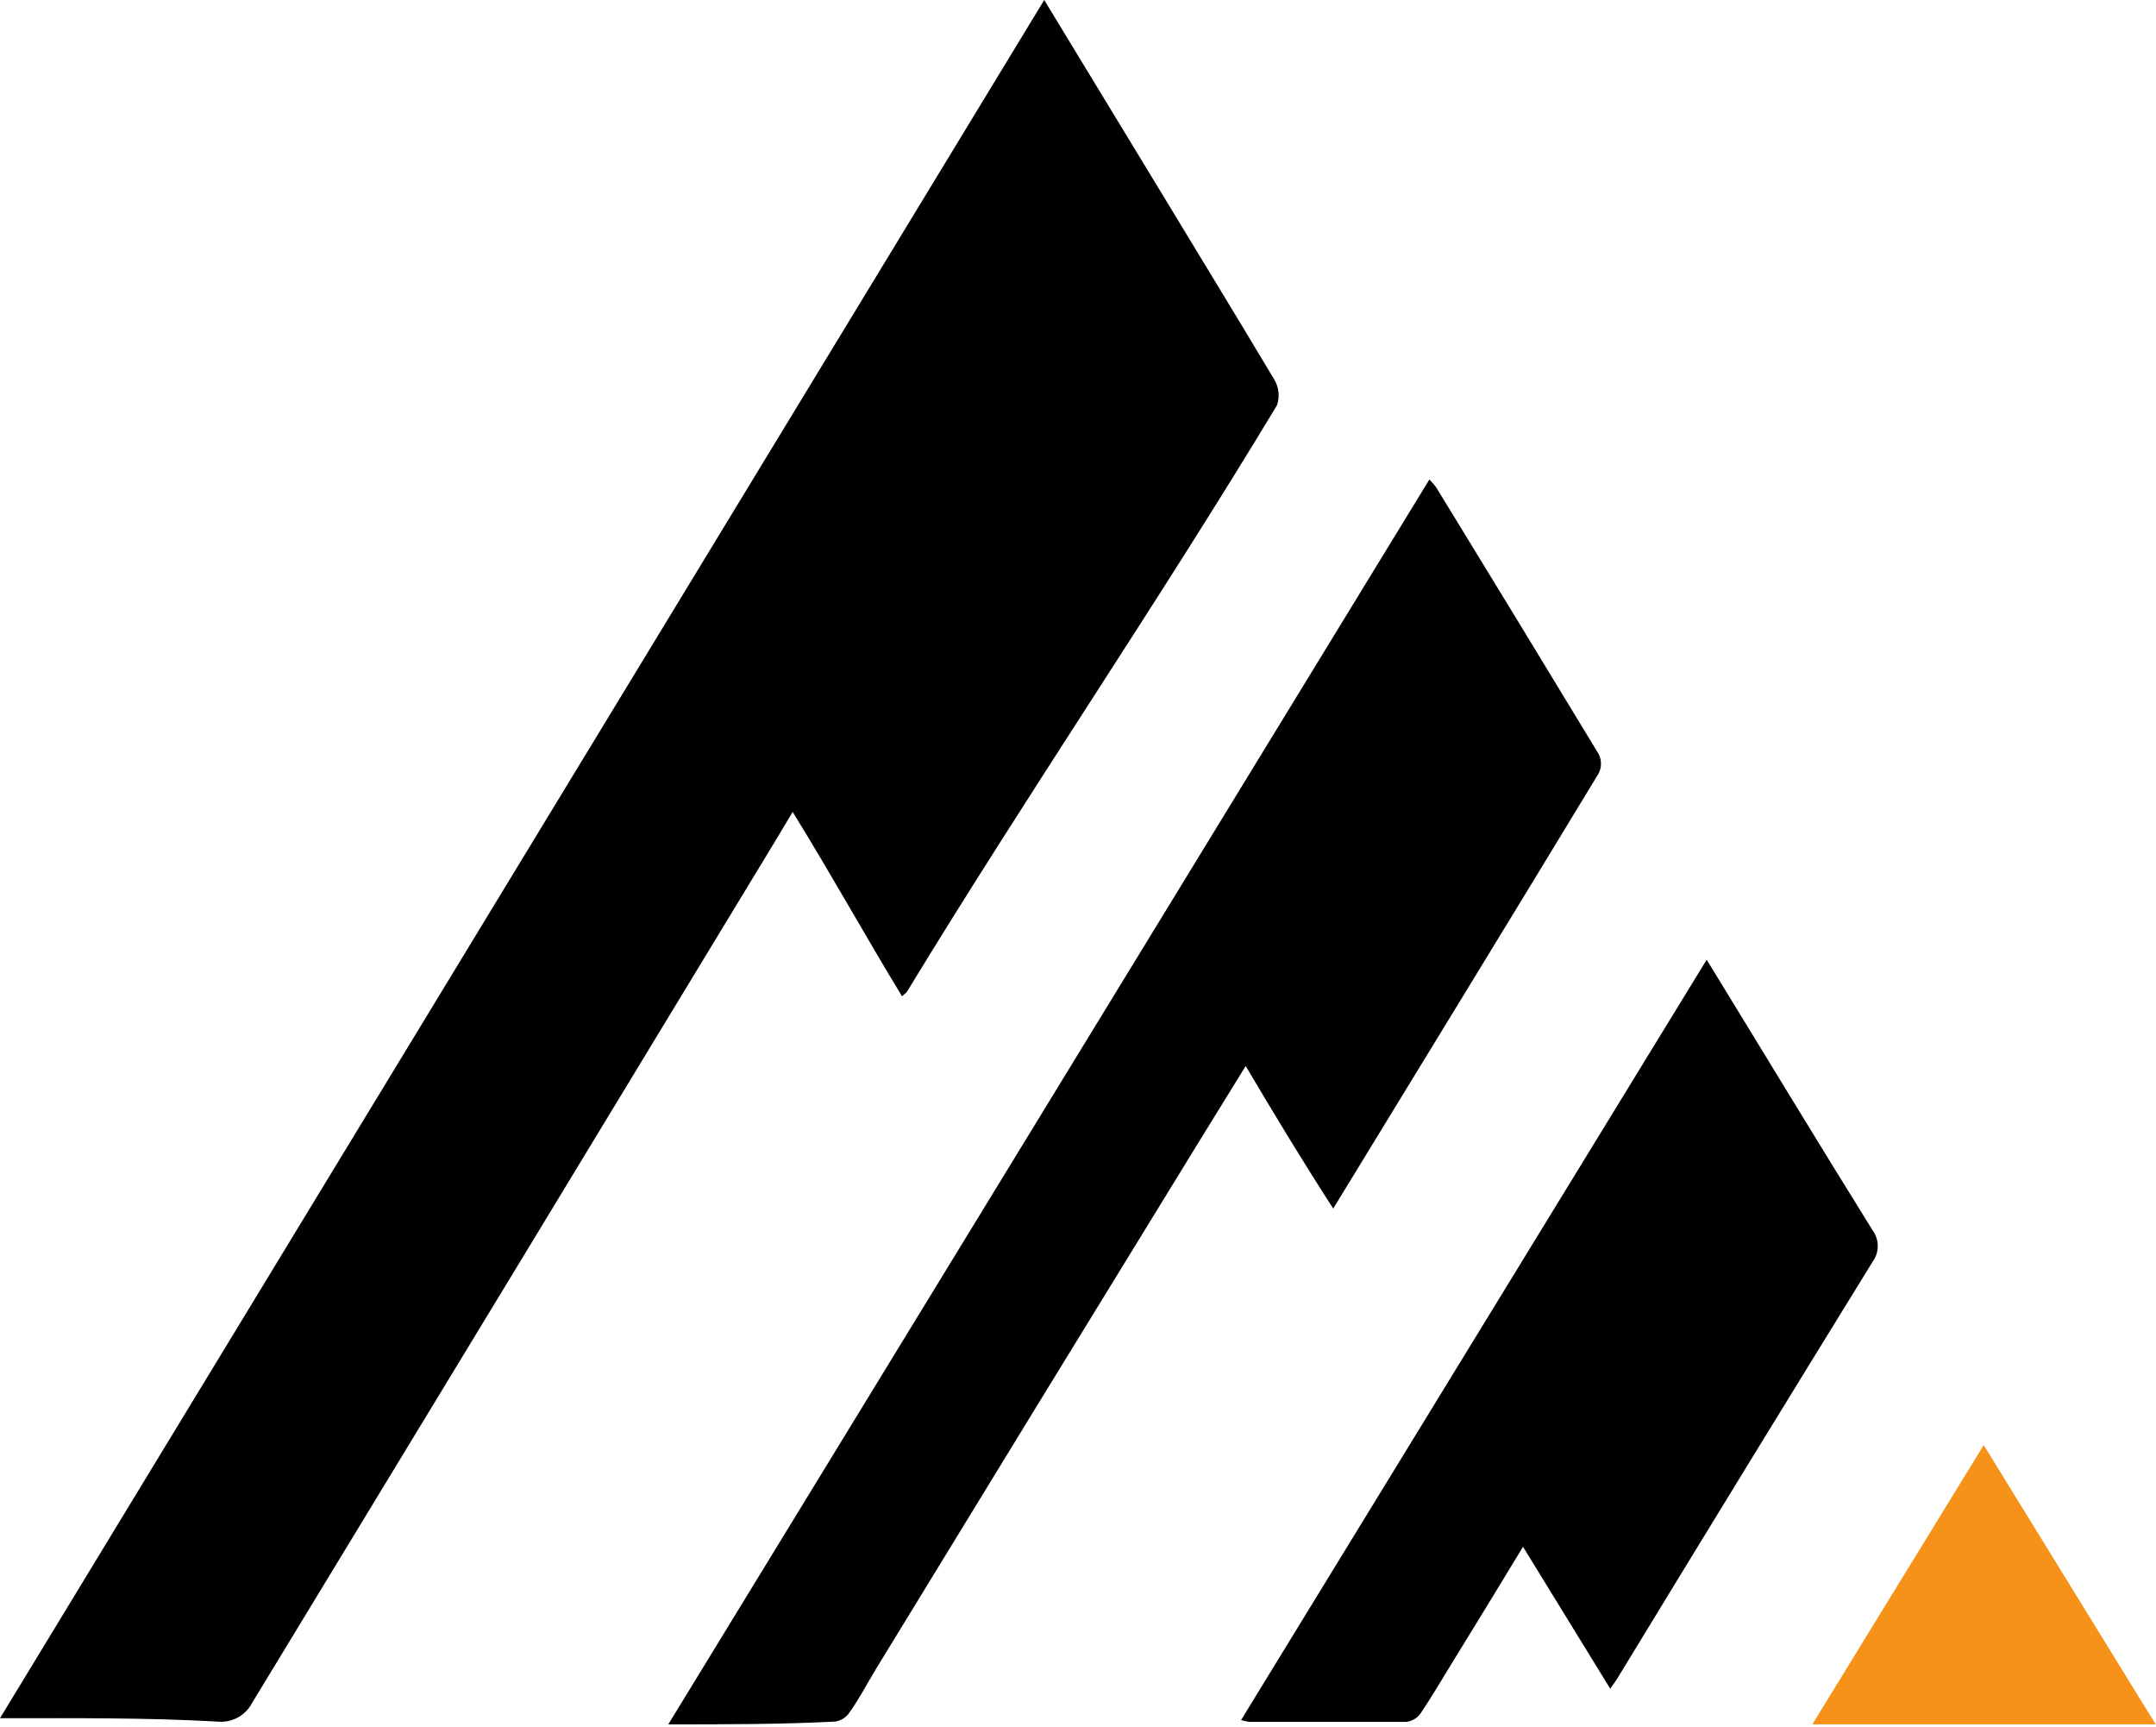
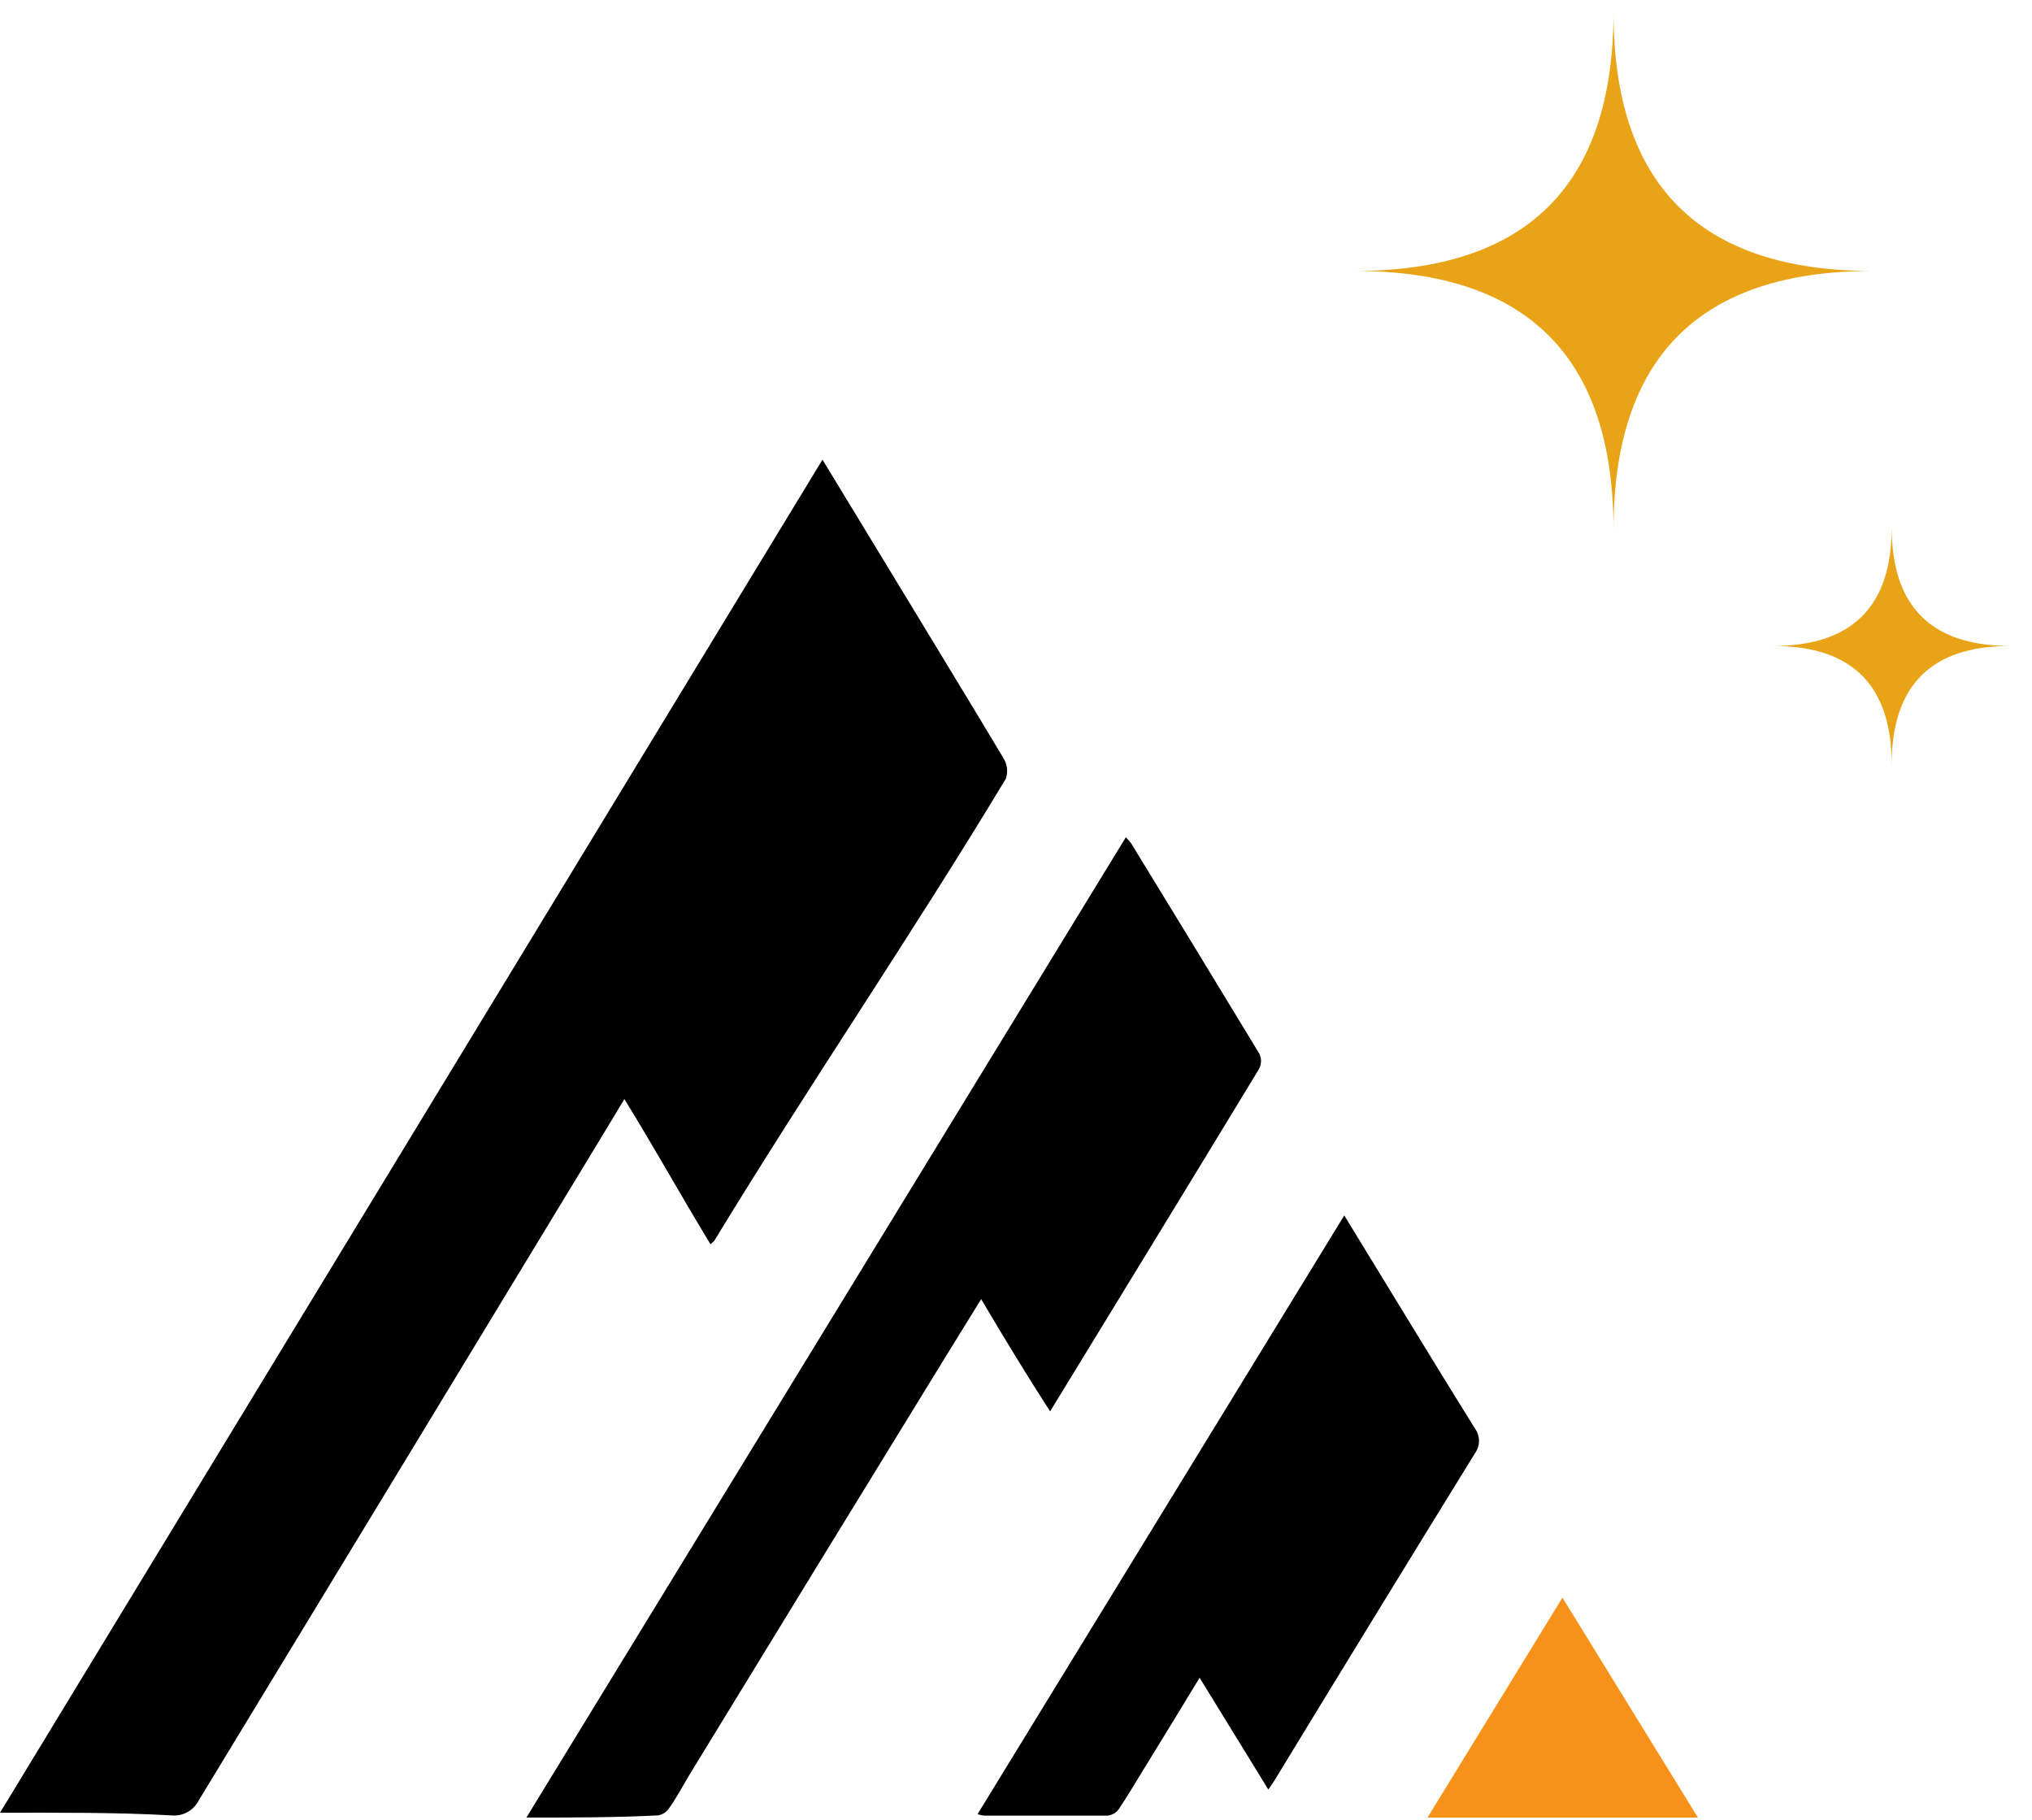
- <svg xmlns="http://www.w3.org/2000/svg" viewBox="0 0 70.2 56.2" role="img" aria-label="Finrock">
+ <svg xmlns="http://www.w3.org/2000/svg" viewBox="0 -19 84 75.2" role="img" aria-label="Finrock">
  <g transform="translate(-40.81 -146.87)">
    <g class="peak">
      <path d="M62.57,203l24.78-40.52a2.06,2.06,0,0,1,.22.25q2.66,4.34,5.29,8.68a.69.69,0,0,1,0,.64c-2.85,4.7-5.72,9.38-8.64,14.16-1-1.55-1.88-3-2.85-4.64L79.87,184q-5.28,8.59-10.54,17.2c-.29.48-.56,1-.88,1.44a.67.67,0,0,1-.45.27C66.24,203,64.48,203,62.57,203Z" />
      <path d="M40.81,202.8l34-55.93,3.41,5.61c1.36,2.25,2.74,4.5,4.09,6.76a1,1,0,0,1,.08.82c-3.9,6.47-8.13,12.65-12.06,19.11,0,0,0,0-.15.13-1.27-2.09-2.24-3.86-3.56-6l-.6,1q-8.49,14-17,28a1.14,1.14,0,0,1-1.13.61C45.59,202.78,43.28,202.8,40.81,202.8Z" />
      <path d="M96.38,178.11c1.84,3,3.61,5.93,5.41,8.82a.86.86,0,0,1,0,1q-4.17,6.76-8.31,13.56c-.06.1-.14.2-.24.35l-2.84-4.62c-.78,1.29-1.53,2.51-2.28,3.73-.35.57-.69,1.15-1.06,1.7a.67.67,0,0,1-.46.27c-1.7,0-3.41,0-5.11,0a1.52,1.52,0,0,1-.27-.06Z" />
    </g>
    <path fill="#f6921a" d="M99.82,203l5.58-9.09L111,203Z" />
+     <path fill="#e8a317" d="M107.51,128.37Q107.51,139.07 118.21,139.07Q107.51,139.07 107.51,149.77Q107.51,139.07 96.81,139.07Q107.51,139.07 107.51,128.37Z" />
+     <path fill="#e8a317" d="M119.01,149.67Q119.01,154.57 123.91,154.57Q119.01,154.57 119.01,159.47Q119.01,154.57 114.11,154.57Q119.01,154.57 119.01,149.67Z" />
  </g>
</svg>
